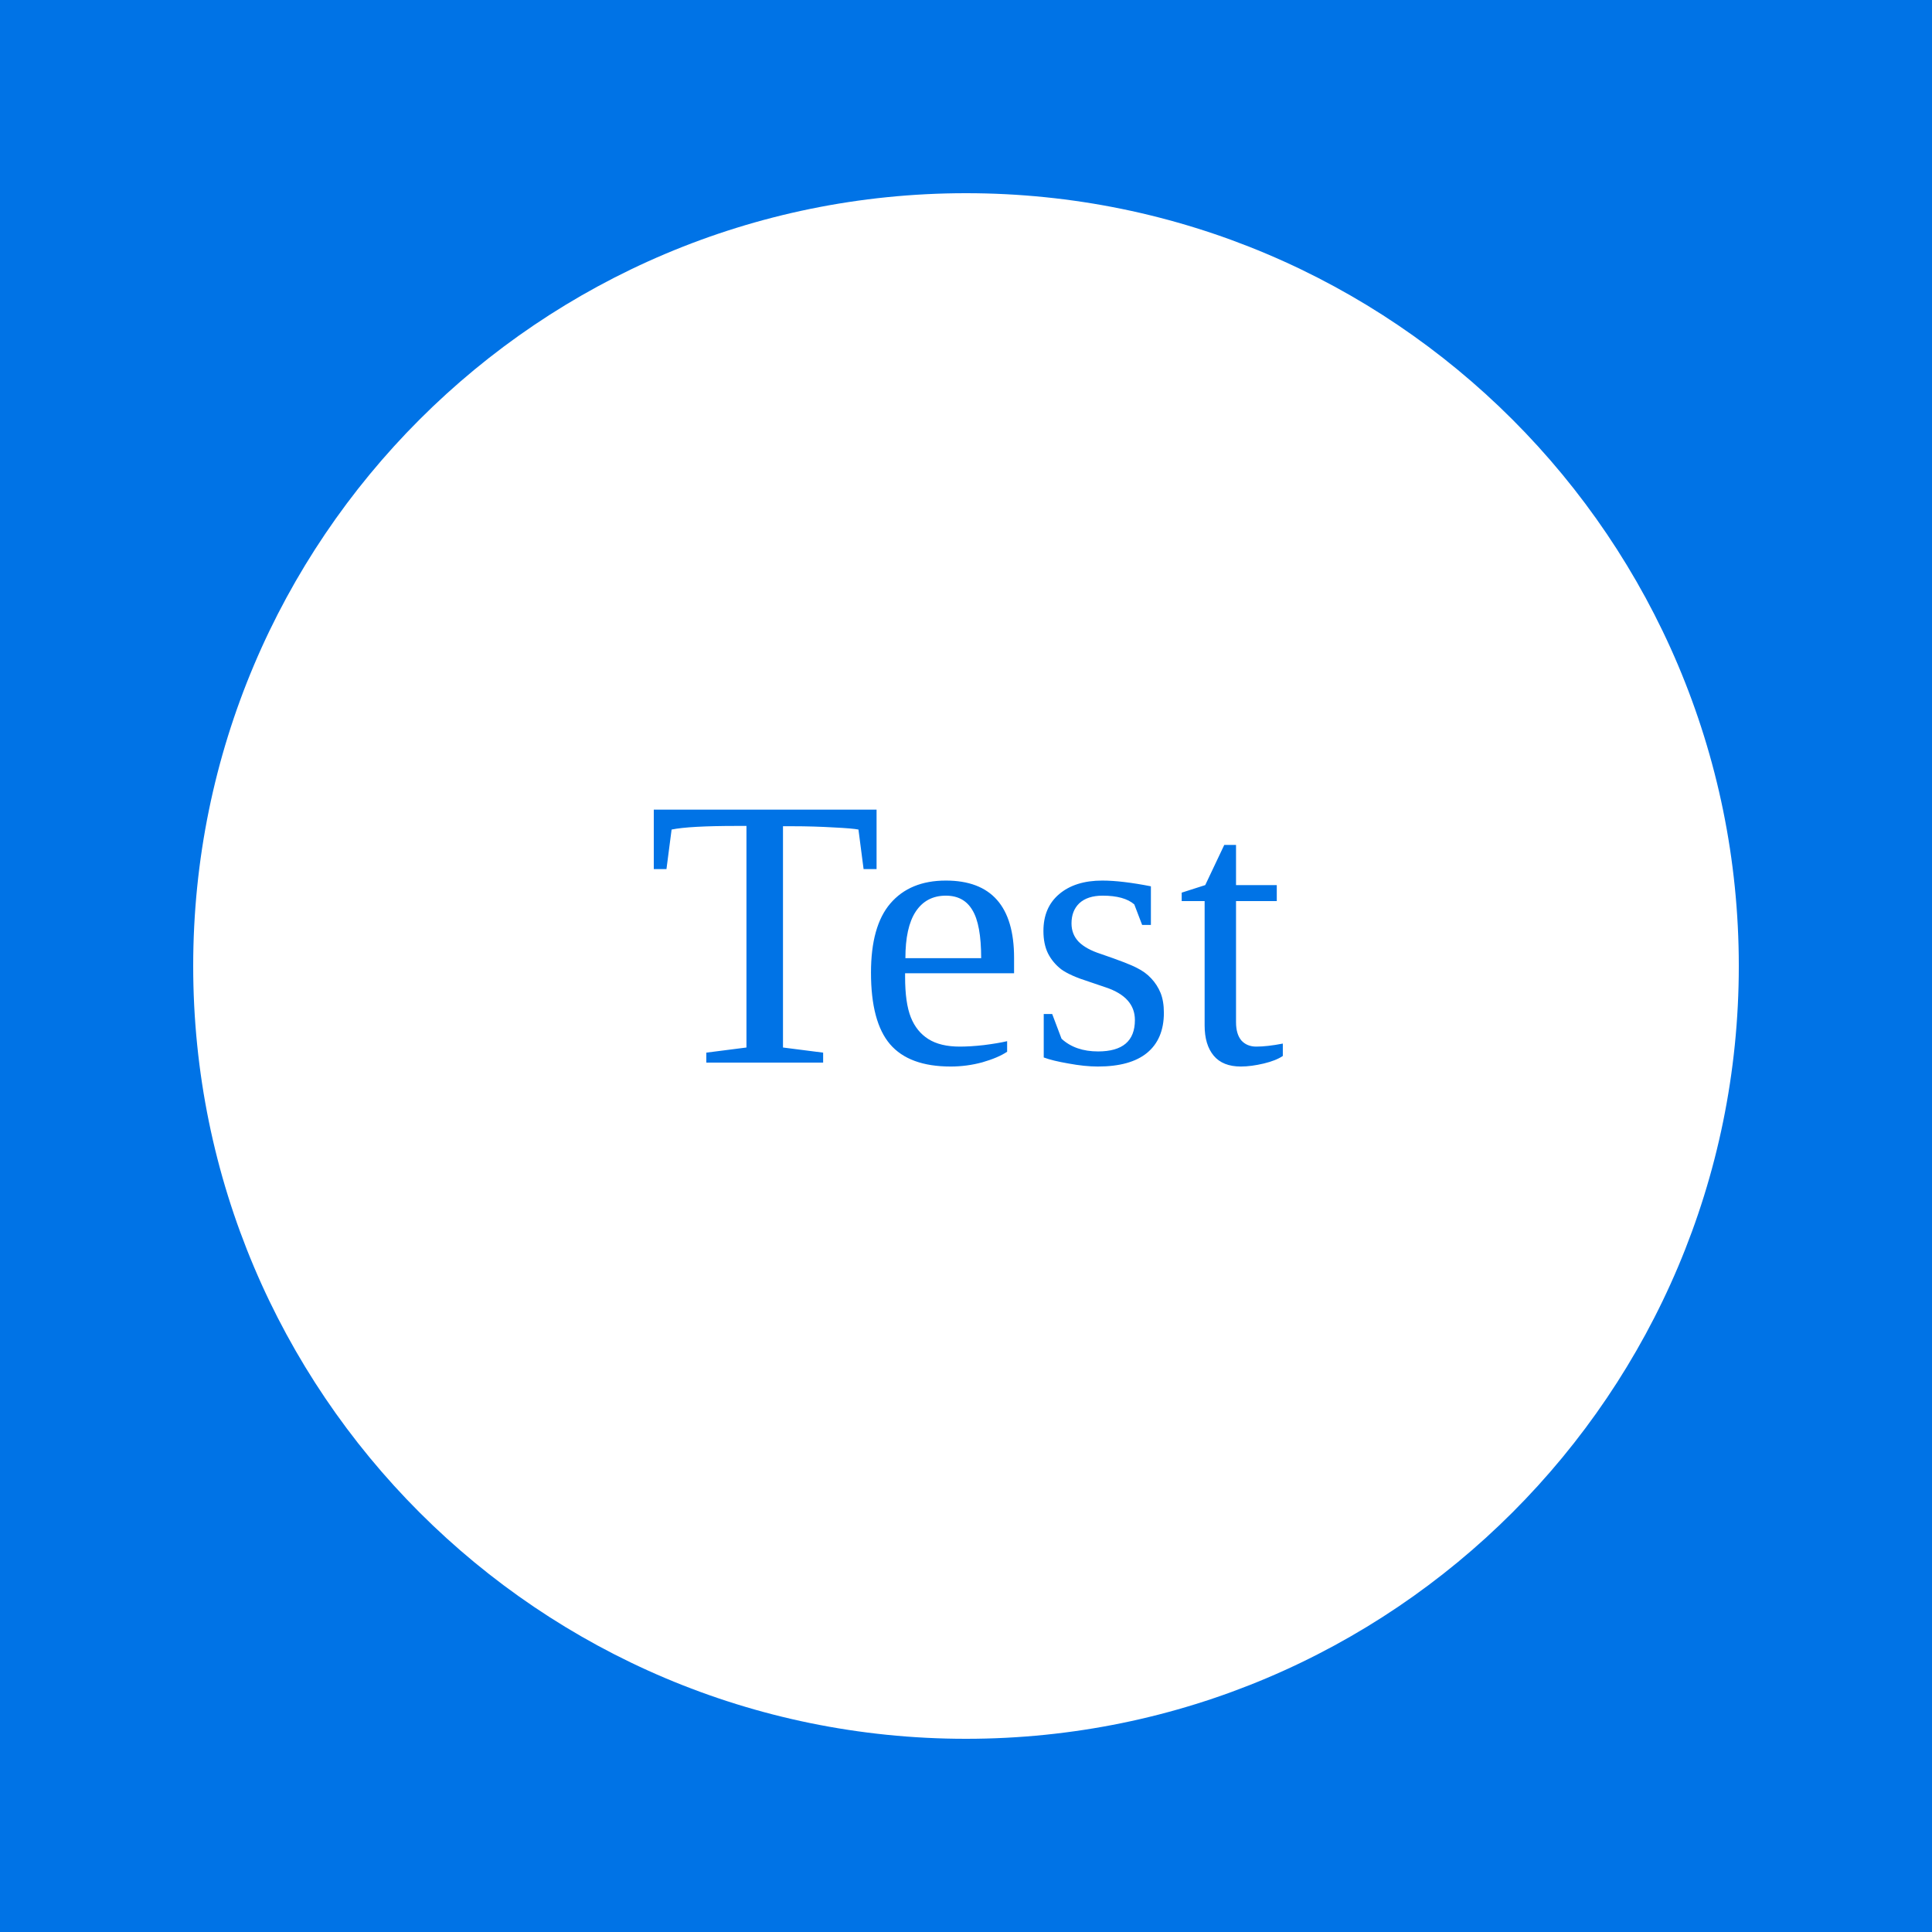
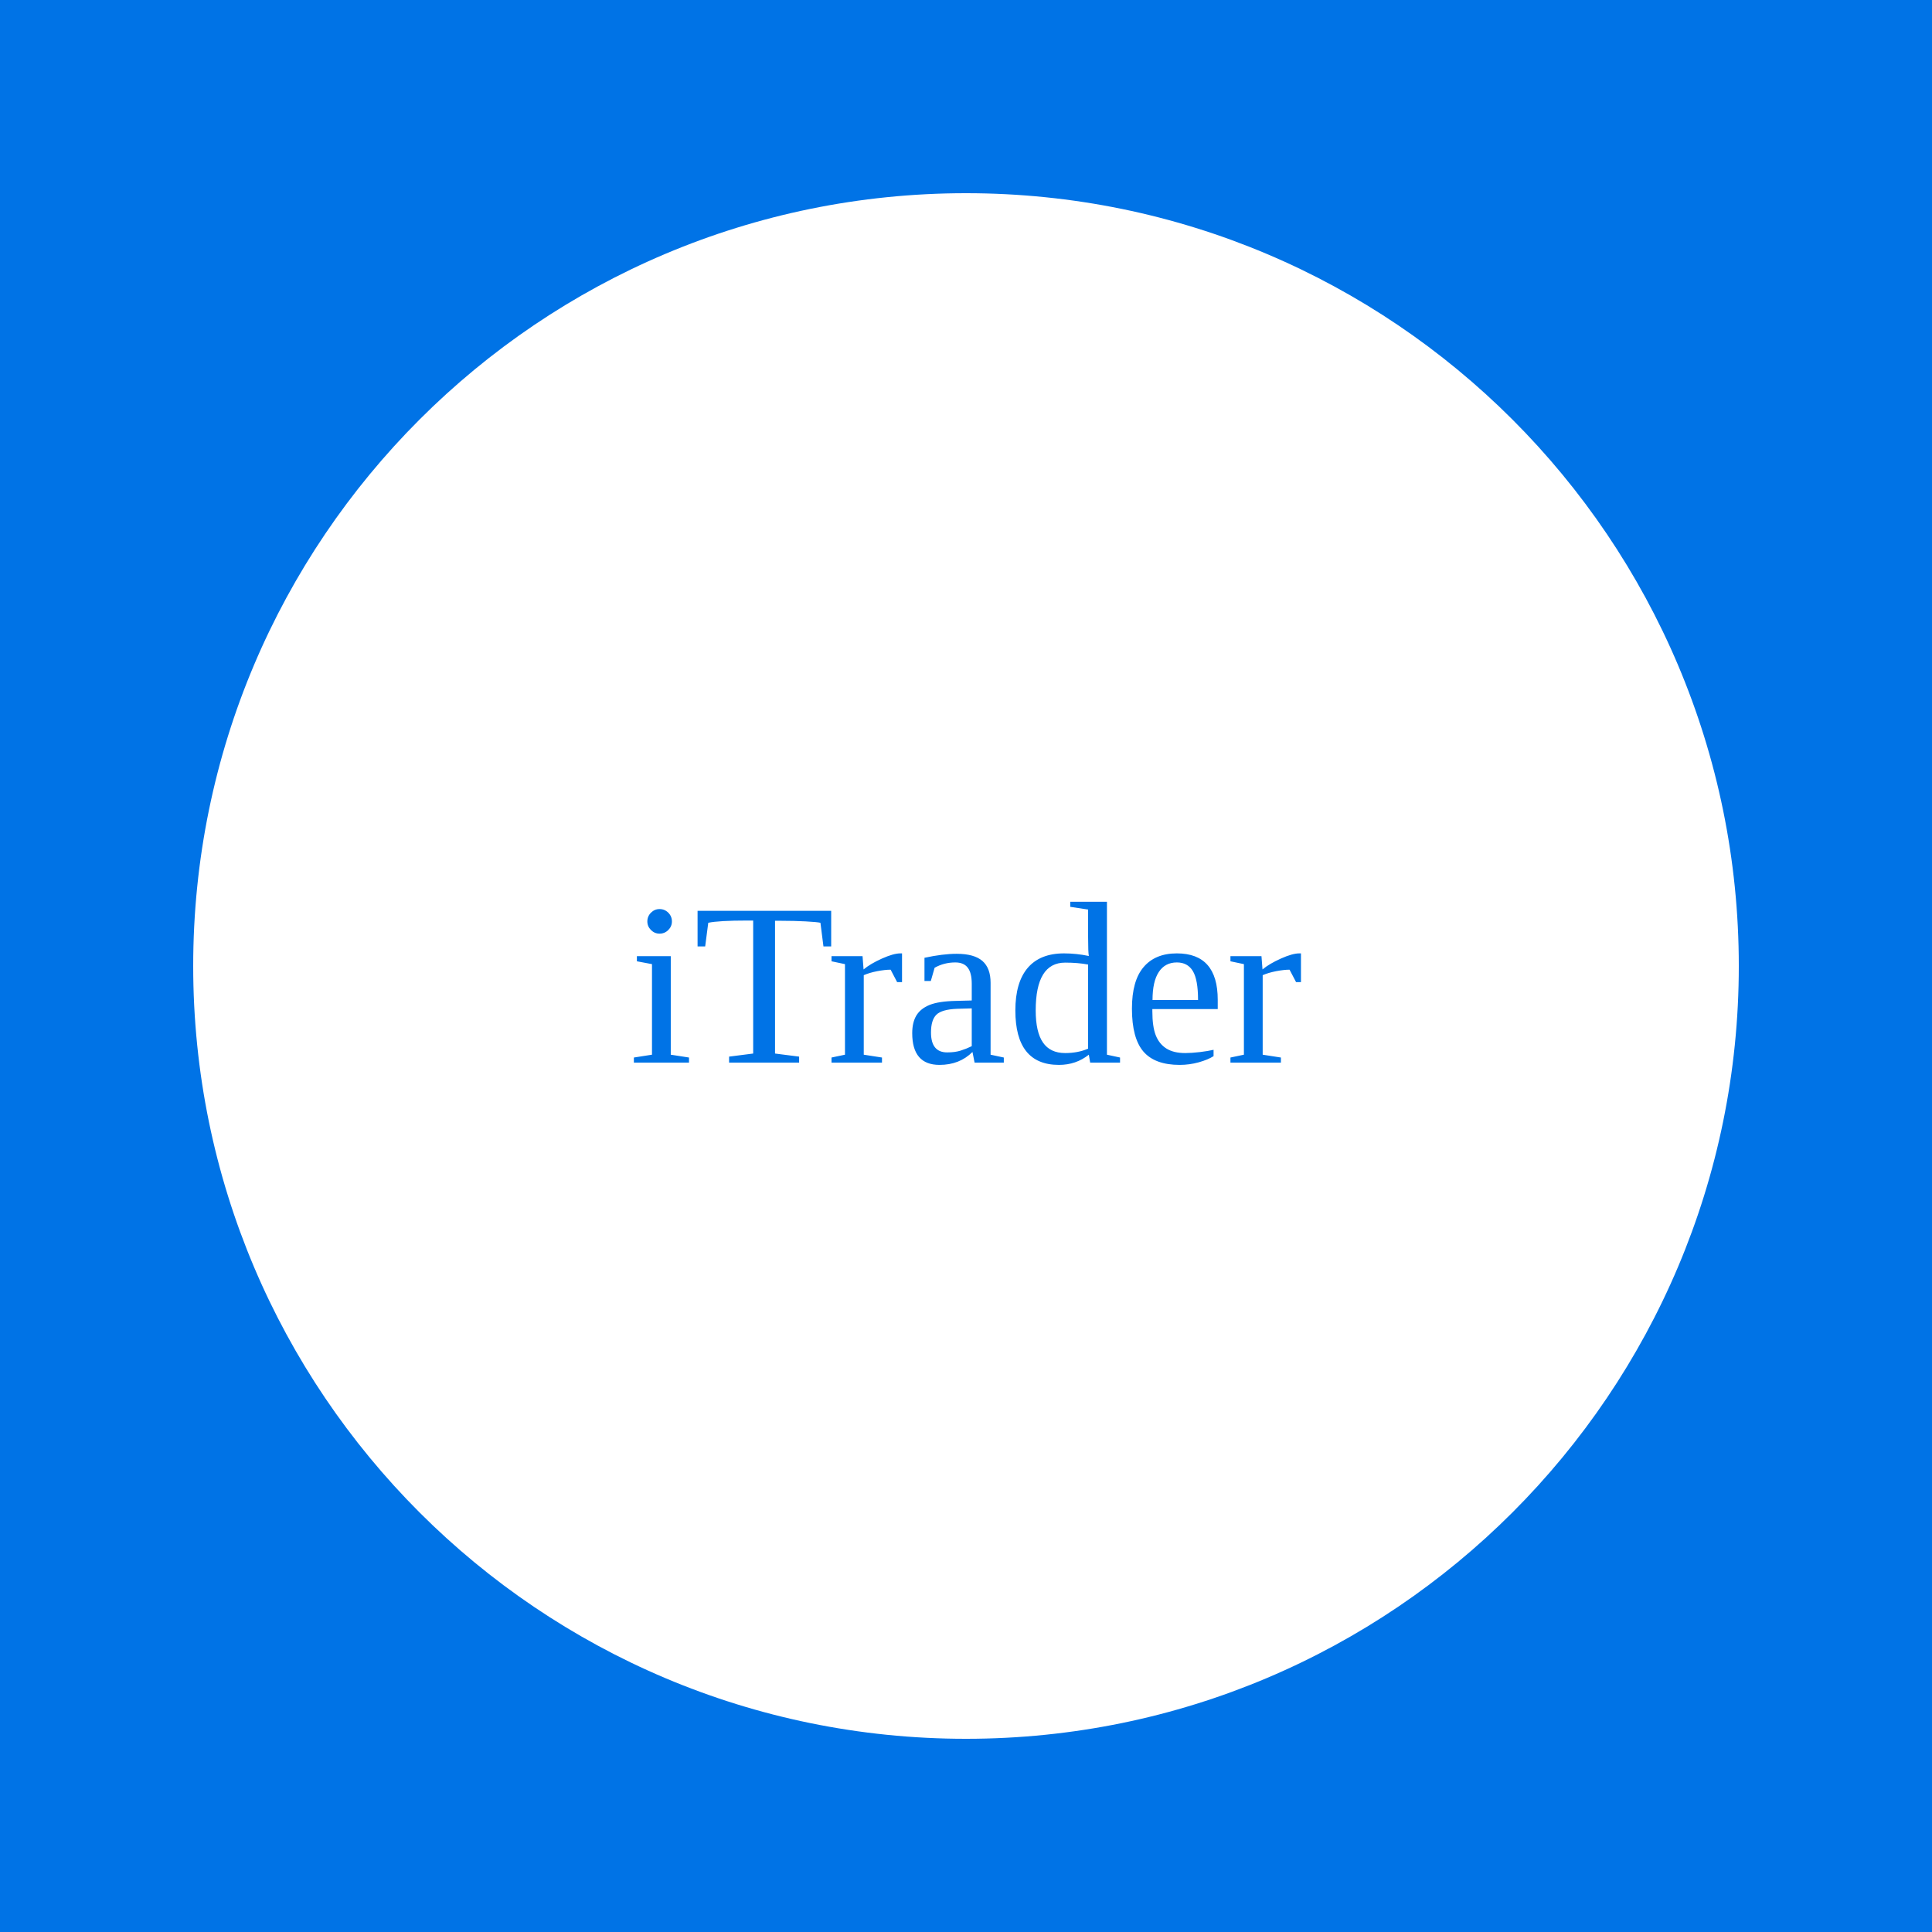
- <svg xmlns="http://www.w3.org/2000/svg" baseProfile="tiny" version="1.2" width="100" height="100" viewBox="0 0 100 100">
-   <g>
-     <rect width="100" height="100" fill="#0073e6" />
-     <circle cx="50" cy="50" r="40" fill="#ffffff" />
-     <text x="50" y="55" font-size="20" text-anchor="middle" fill="#0073e6">Test</text>
-   </g>
+ <svg xmlns="http://www.w3.org/2000/svg" baseProfile="tiny" version="1.2" width="500" height="500" viewBox="0 0 500 500">
+   <rect width="500" height="500" fill="#0073e6" />
+   <circle cx="250" cy="250" r="200" fill="#ffffff" />
+   <text x="250" y="275" font-size="60" text-anchor="middle" fill="#0073e6">iTrader</text>
</svg>
